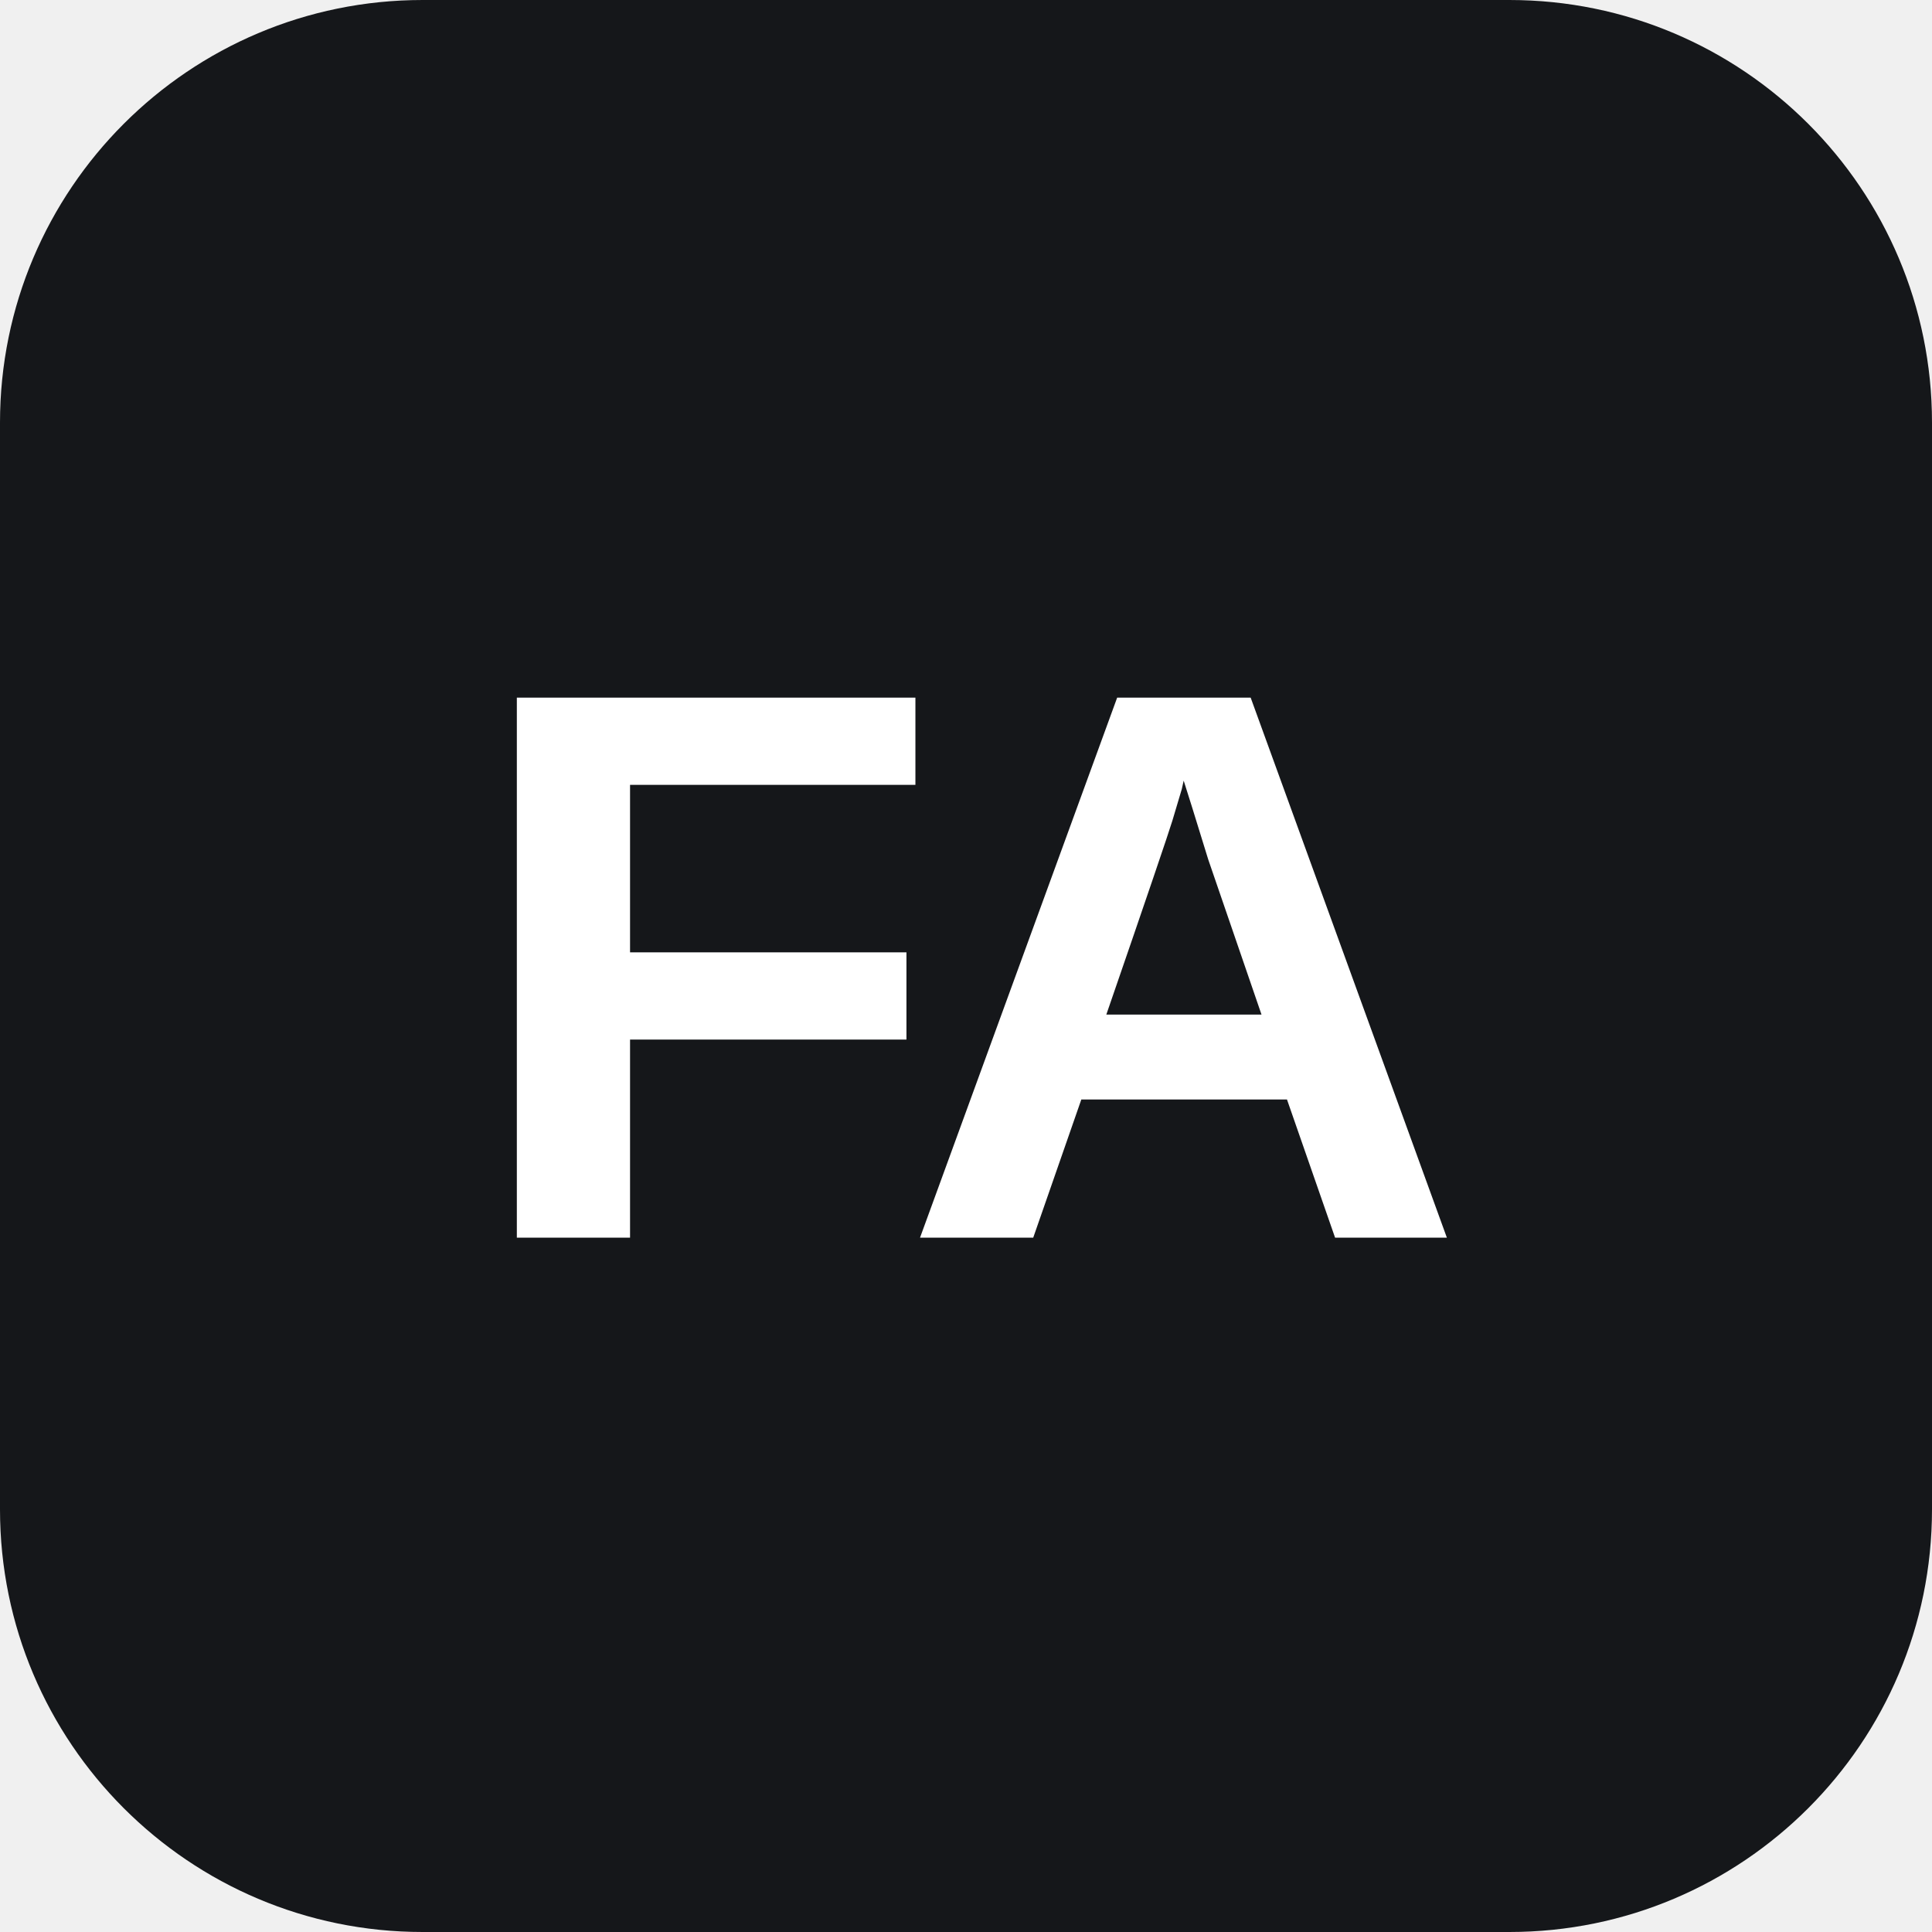
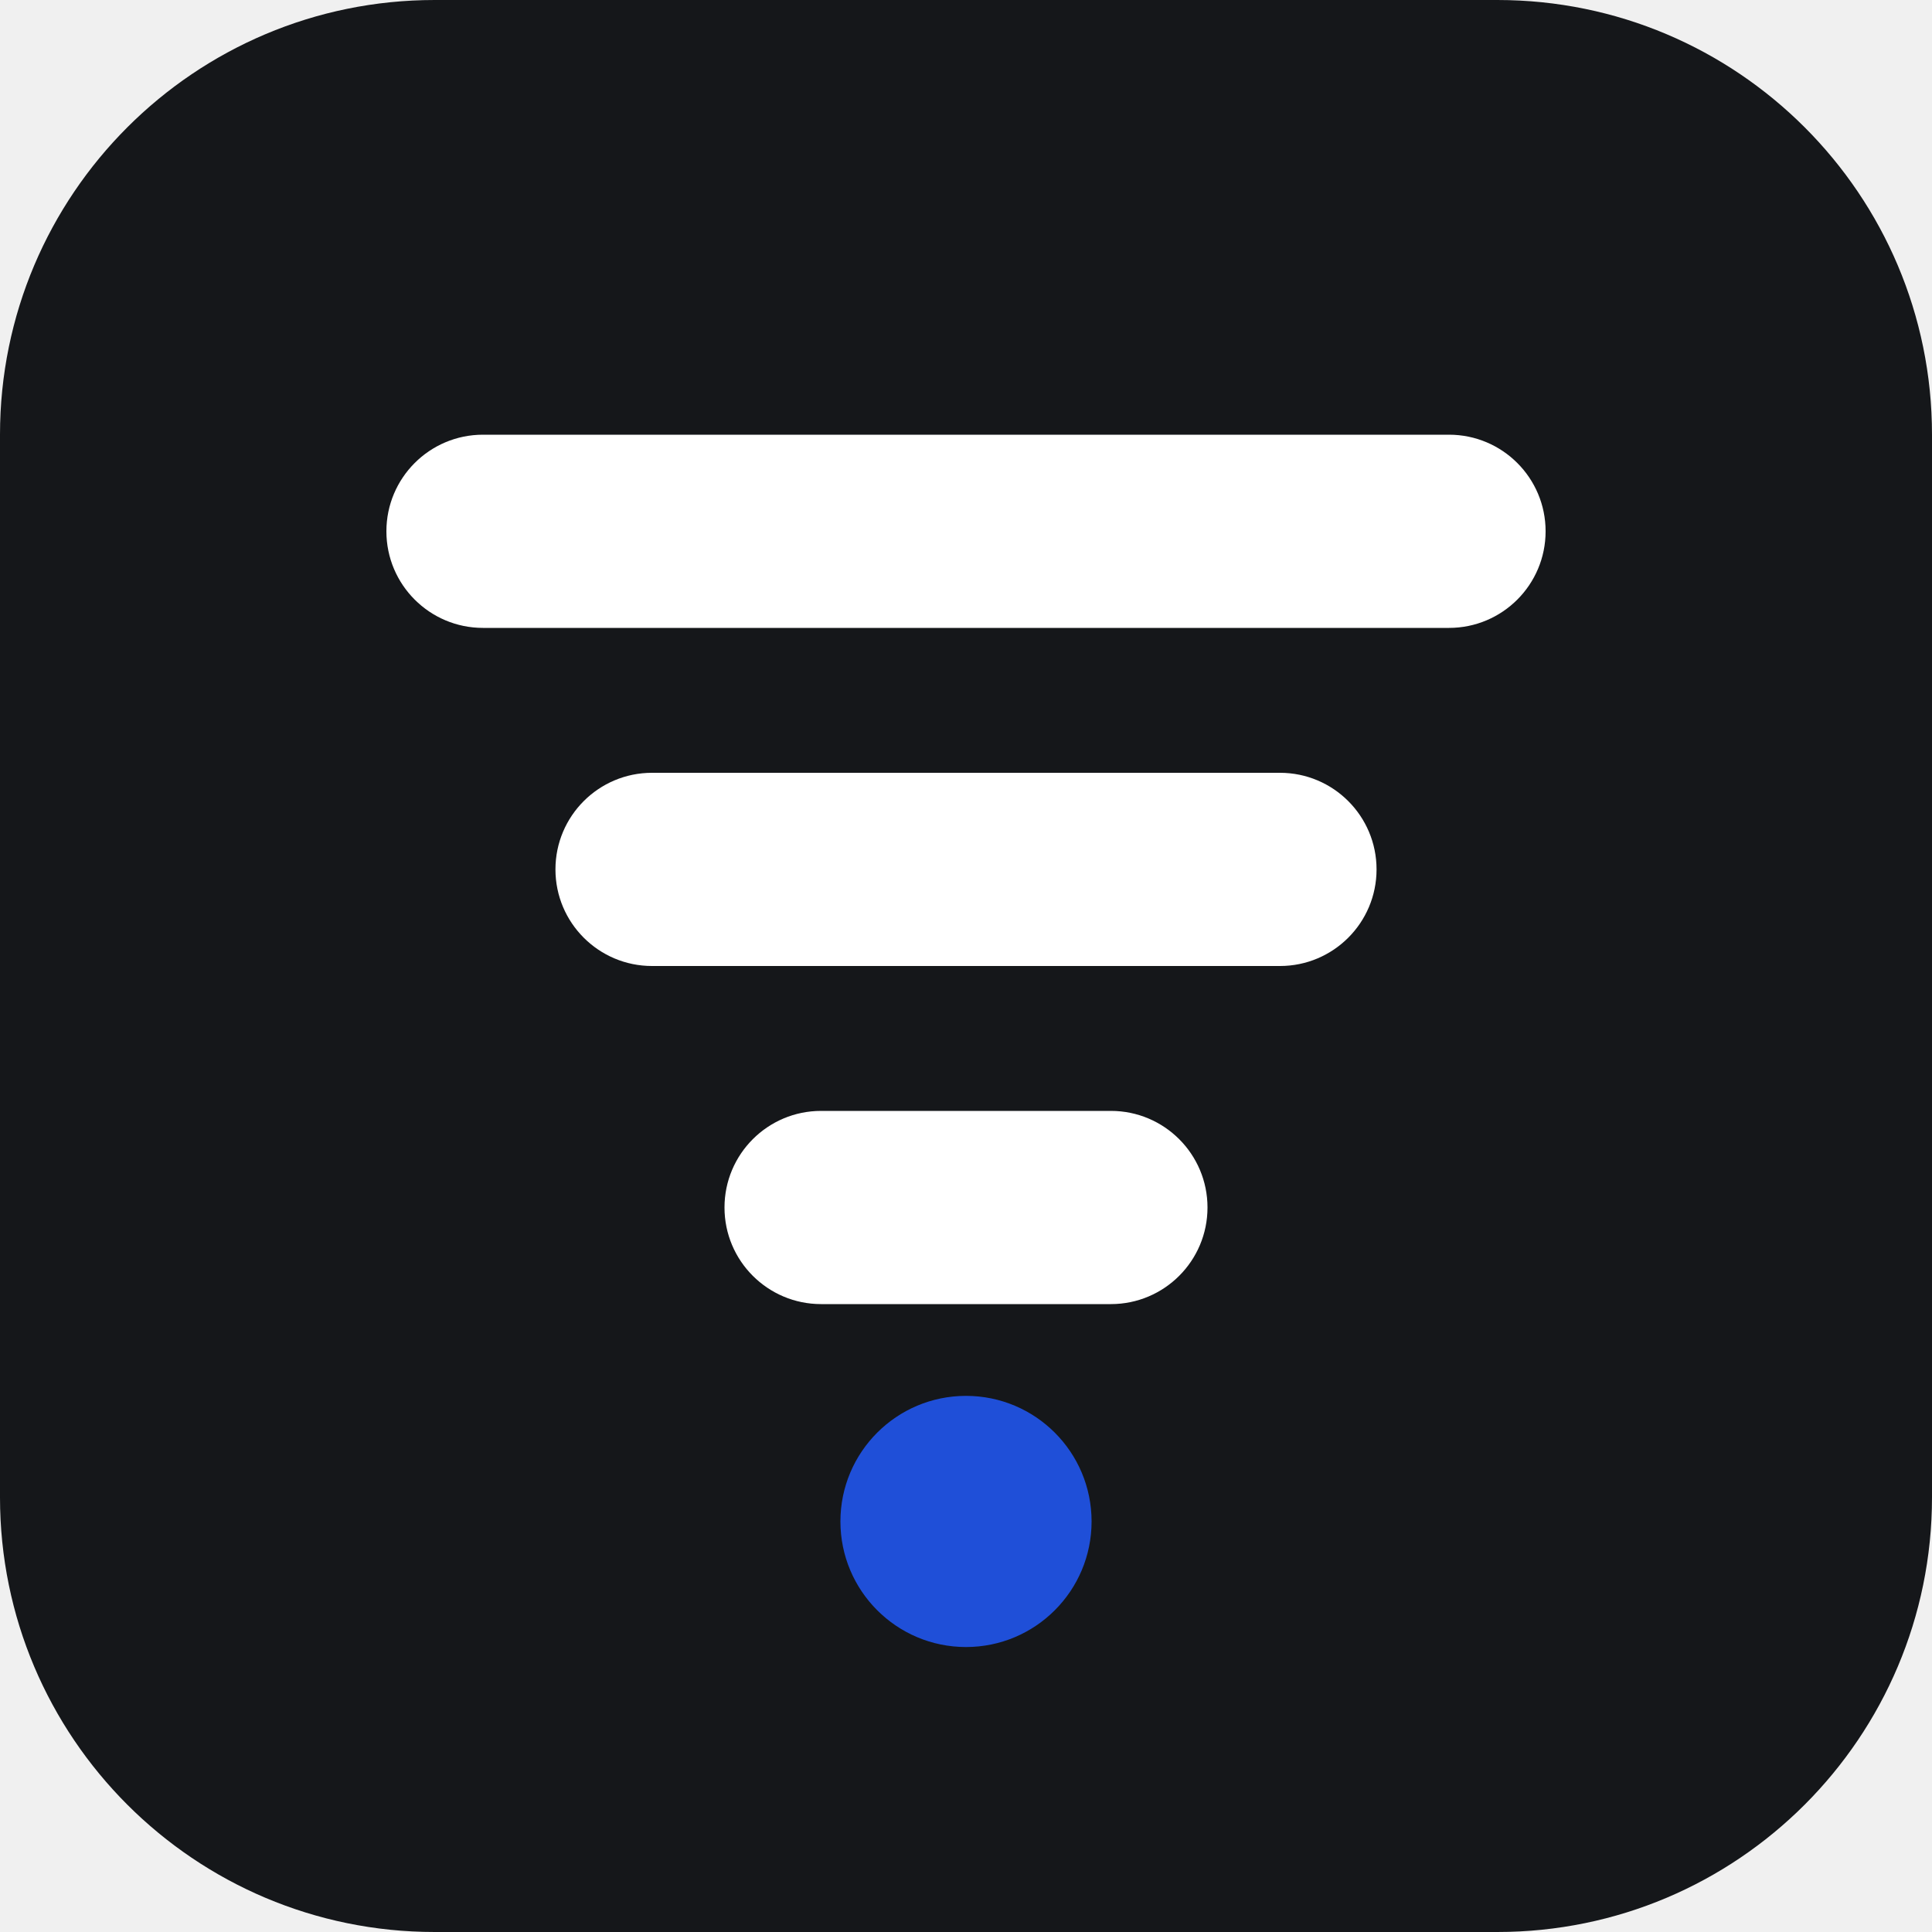
- <svg xmlns="http://www.w3.org/2000/svg" viewBox="0 0 64 64">
-   <rect width="64" height="64" rx="14" fill="#15171a" />
-   <text x="32" y="41" text-anchor="middle" font-family="system-ui,-apple-system,Segoe UI,Arial,sans-serif" font-size="26" font-weight="700" fill="#fff">FA</text>
+ <svg xmlns="http://www.w3.org/2000/svg" viewBox="0 0 40 40" width="512" height="512" role="img" aria-label="Facebook Ads Agency Chicago">
+   <rect x="0" y="0" width="40" height="40" rx="9.0" fill="#15171a" />
+   <rect x="8.0" y="9.0" width="24.0" height="4.0" rx="2.0" fill="#ffffff" />
+   <rect x="11.5" y="16.0" width="17.0" height="4.0" rx="2.0" fill="#ffffff" />
+   <rect x="15.0" y="23.0" width="10.0" height="4.0" rx="2.0" fill="#ffffff" />
+   <circle cx="20.0" cy="31.5" r="2.6" fill="#1f4fd8" />
</svg>
